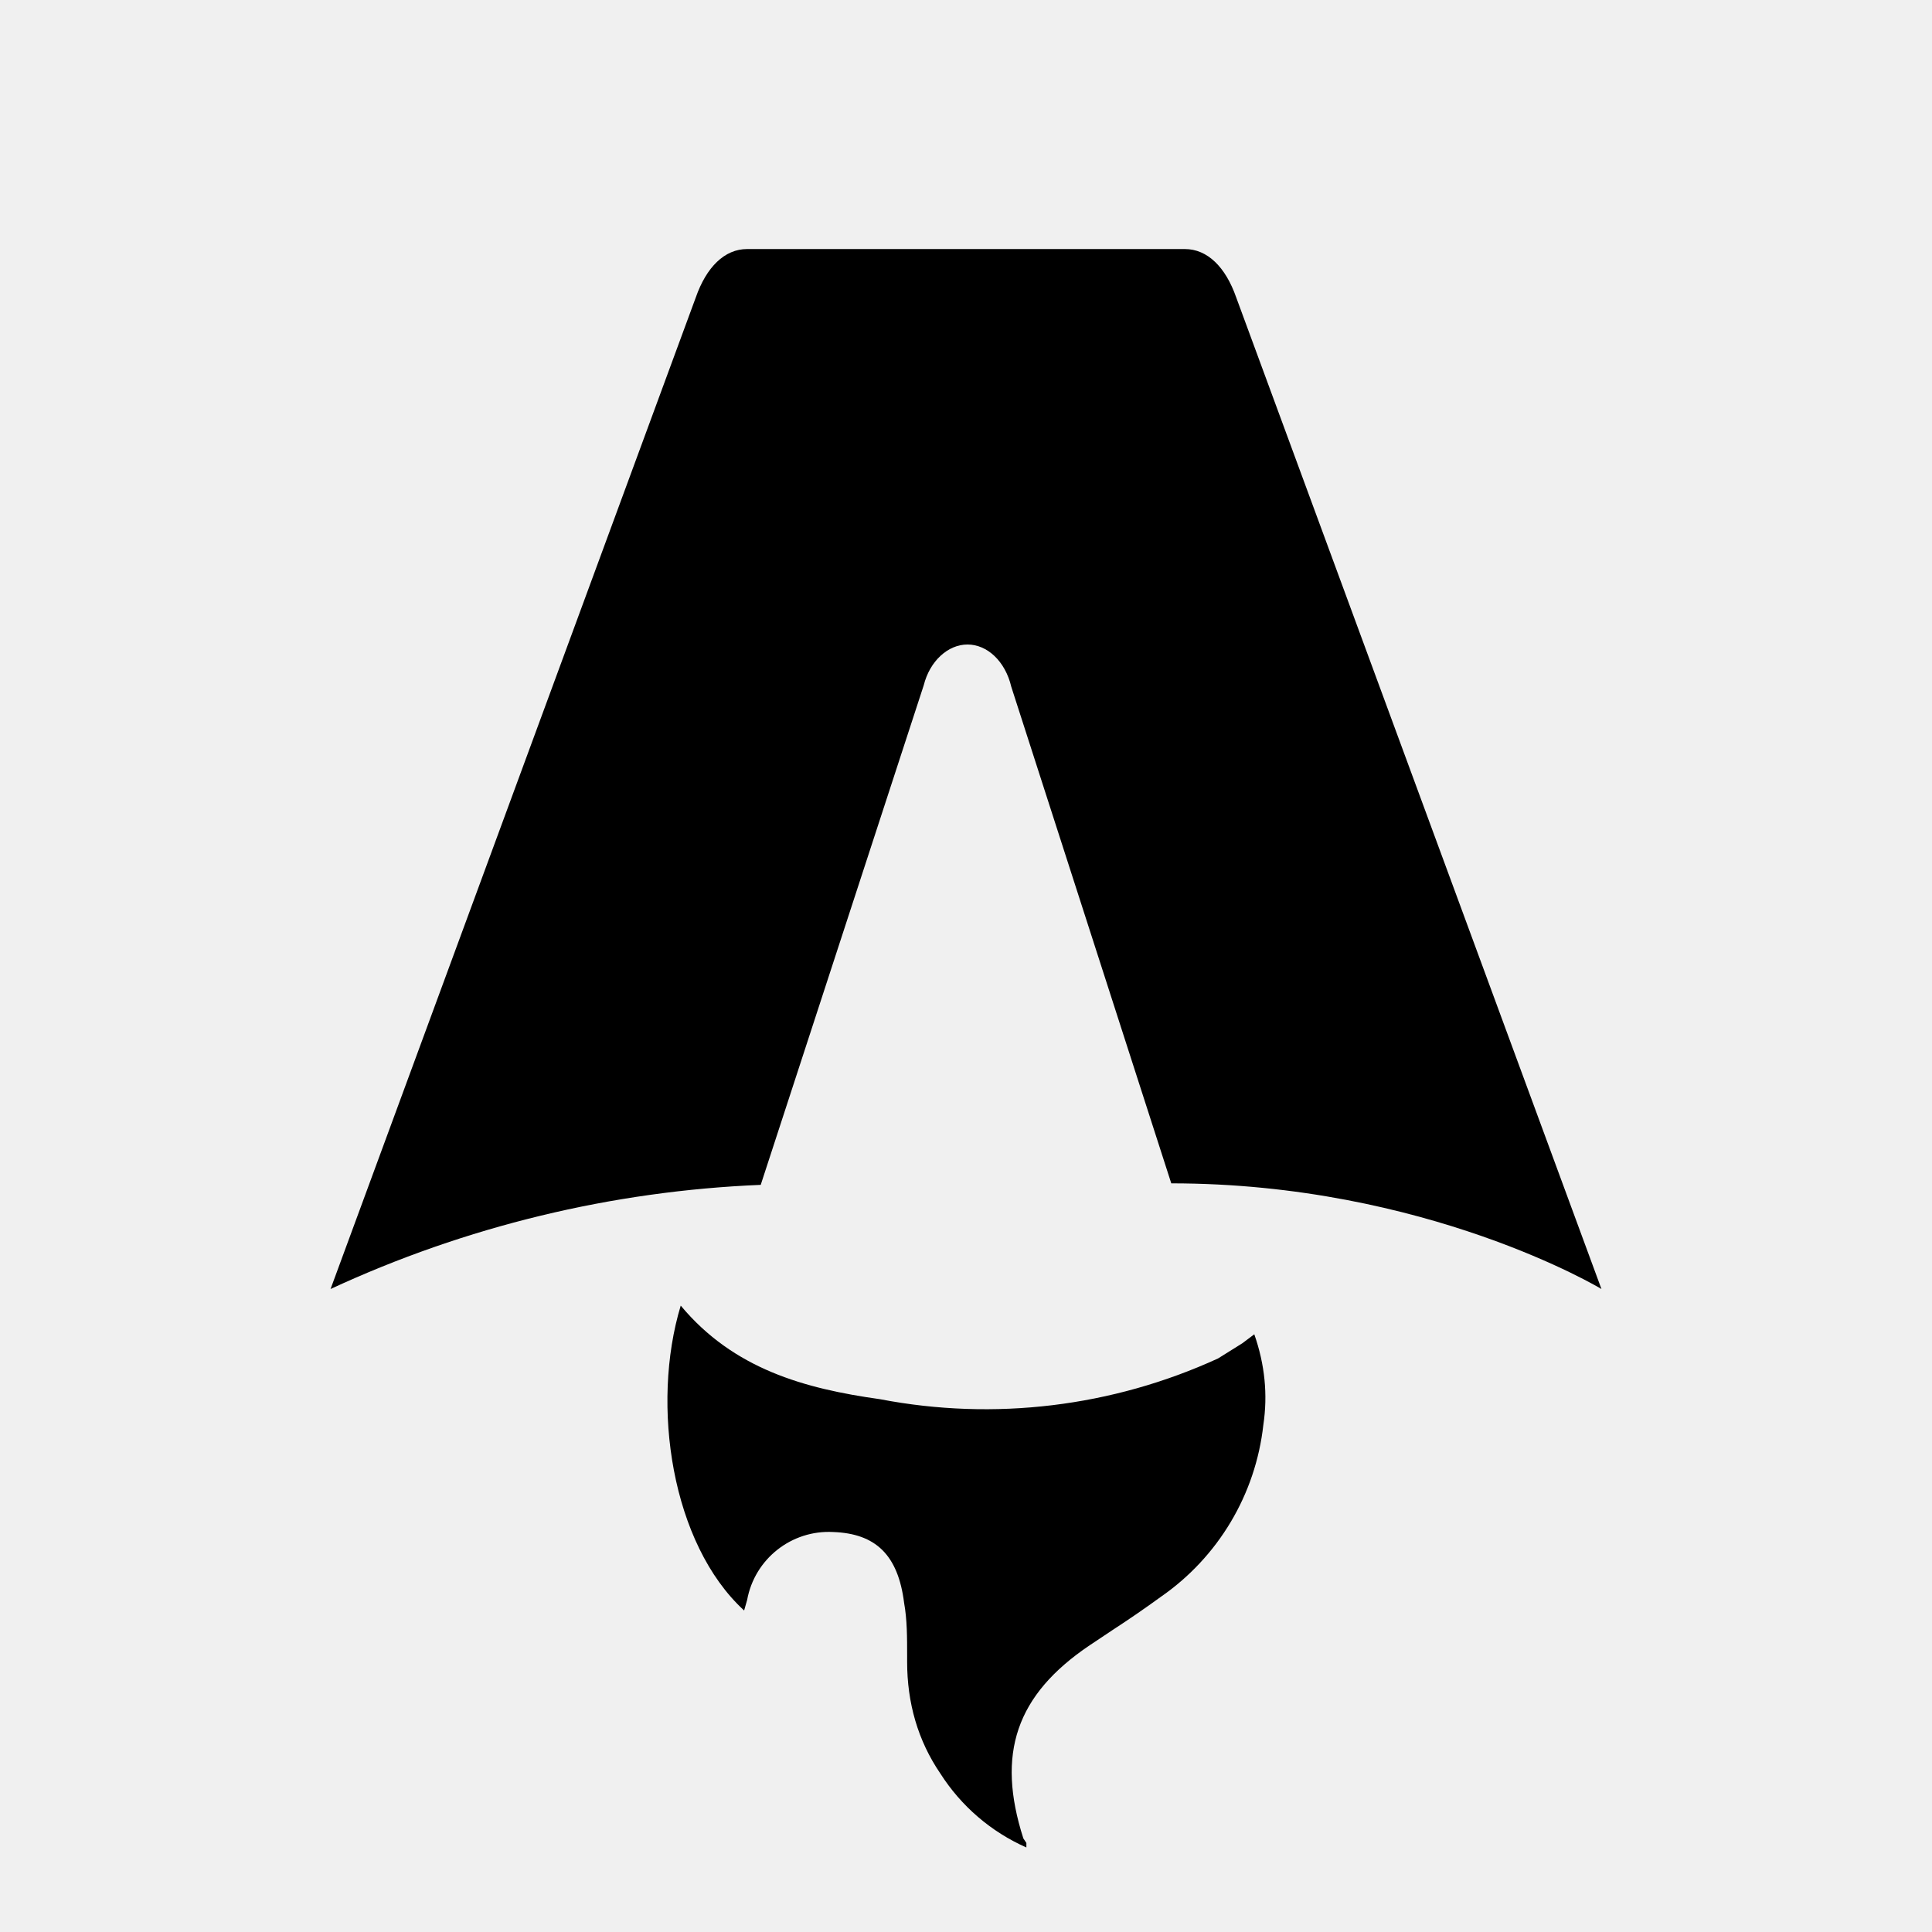
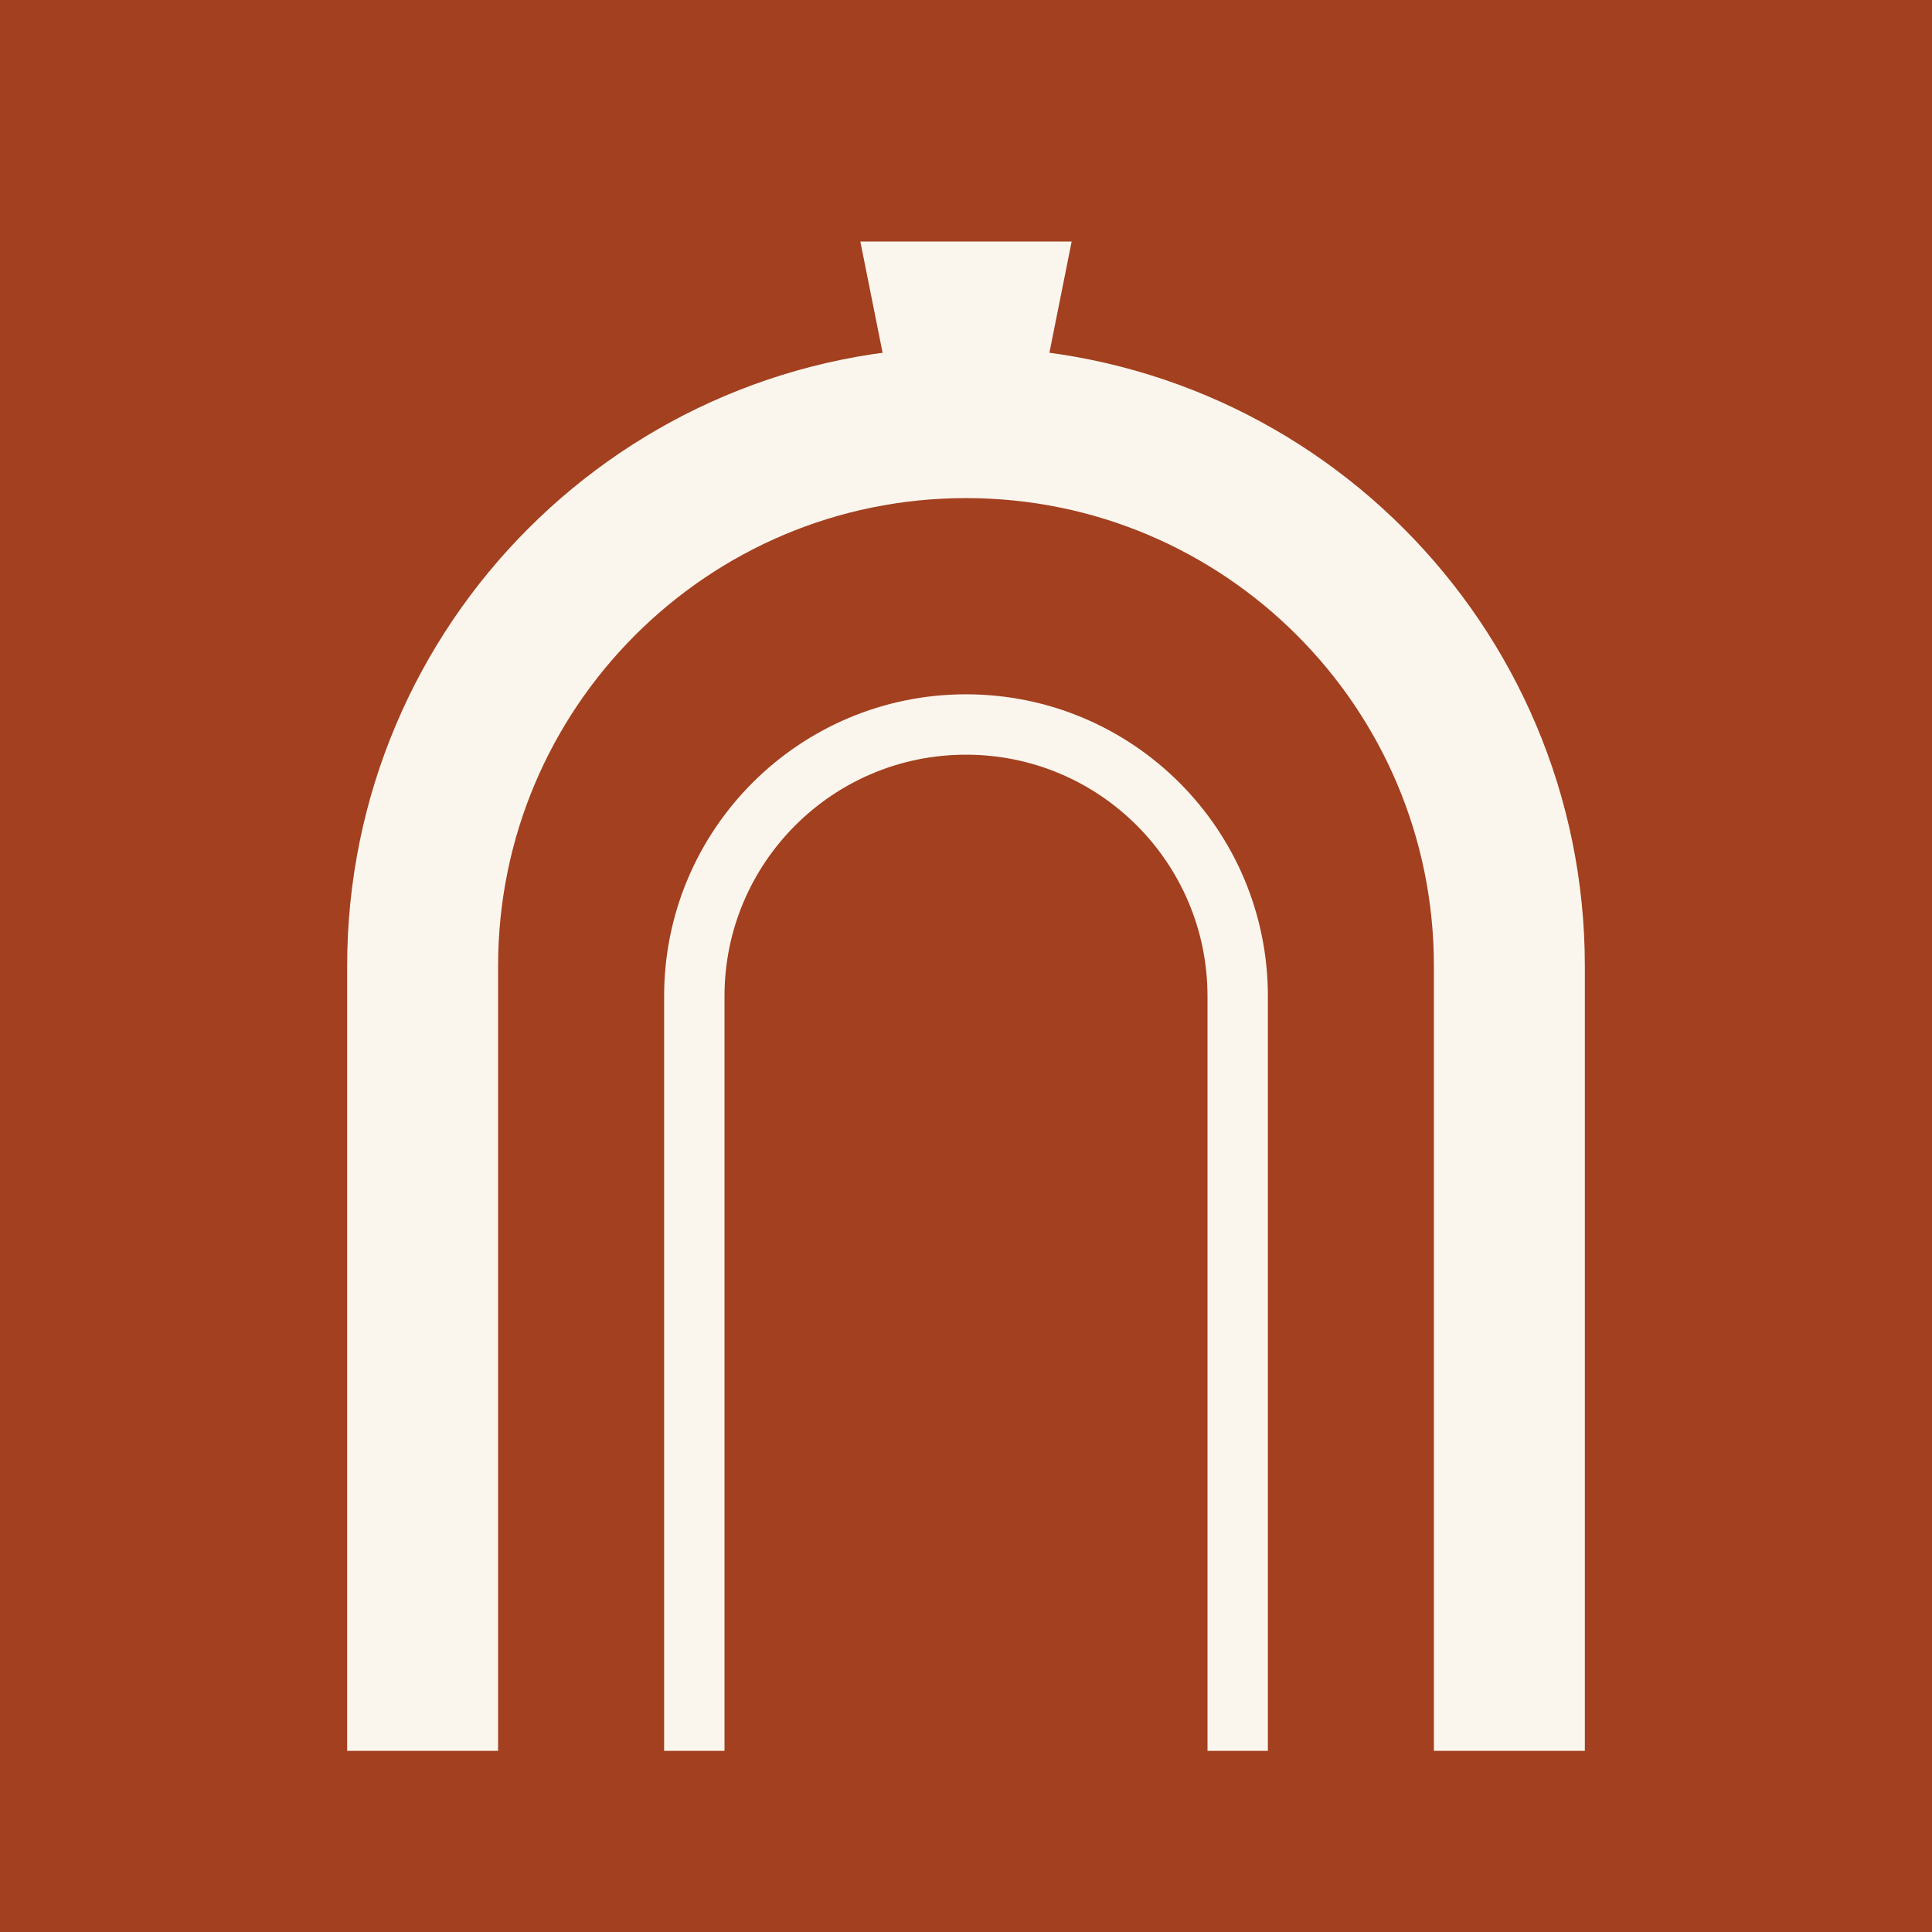
- <svg xmlns="http://www.w3.org/2000/svg" fill="none" viewBox="0 0 128 128">
-   <path d="M50.4 78.5a75.1 75.1 0 0 0-28.5 6.9l24.2-65.7c.7-2 1.9-3.2 3.4-3.2h29c1.5 0 2.7 1.2 3.4 3.2l24.2 65.7s-11.6-7-28.5-7L67 45.5c-.4-1.7-1.6-2.8-2.9-2.8-1.3 0-2.5 1.1-2.9 2.7L50.4 78.5Zm-1.1 28.2Zm-4.2-20.2c-2 6.6-.6 15.8 4.2 20.2a17.5 17.5 0 0 1 .2-.7 5.5 5.5 0 0 1 5.7-4.5c2.8.1 4.3 1.5 4.7 4.7.2 1.1.2 2.3.2 3.5v.4c0 2.7.7 5.2 2.2 7.4a13 13 0 0 0 5.7 4.9v-.3l-.2-.3c-1.8-5.6-.5-9.5 4.4-12.8l1.5-1a73 73 0 0 0 3.2-2.2 16 16 0 0 0 6.8-11.4c.3-2 .1-4-.6-6l-.8.6-1.6 1a37 37 0 0 1-22.4 2.7c-5-.7-9.7-2-13.2-6.2Z" />
-   <style>
-         path { fill: #000; }
-         @media (prefers-color-scheme: dark) {
-             path { fill: #FFF; }
-         }
-     </style>
+ <svg xmlns="http://www.w3.org/2000/svg" viewBox="0 0 64 64">
+   <rect width="64" height="64" fill="#a3401f" />
+   <path d="M14 58V32a18 18 0 0 1 36 0v26" fill="none" stroke="#faf6ee" stroke-width="5" />
+   <path d="M23 58V33a9 9 0 0 1 18 0v25" fill="none" stroke="#faf6ee" stroke-width="2" />
+   <path d="M28.5 8h7l-1.3 6.5h-4.4z" fill="#faf6ee" />
</svg>
